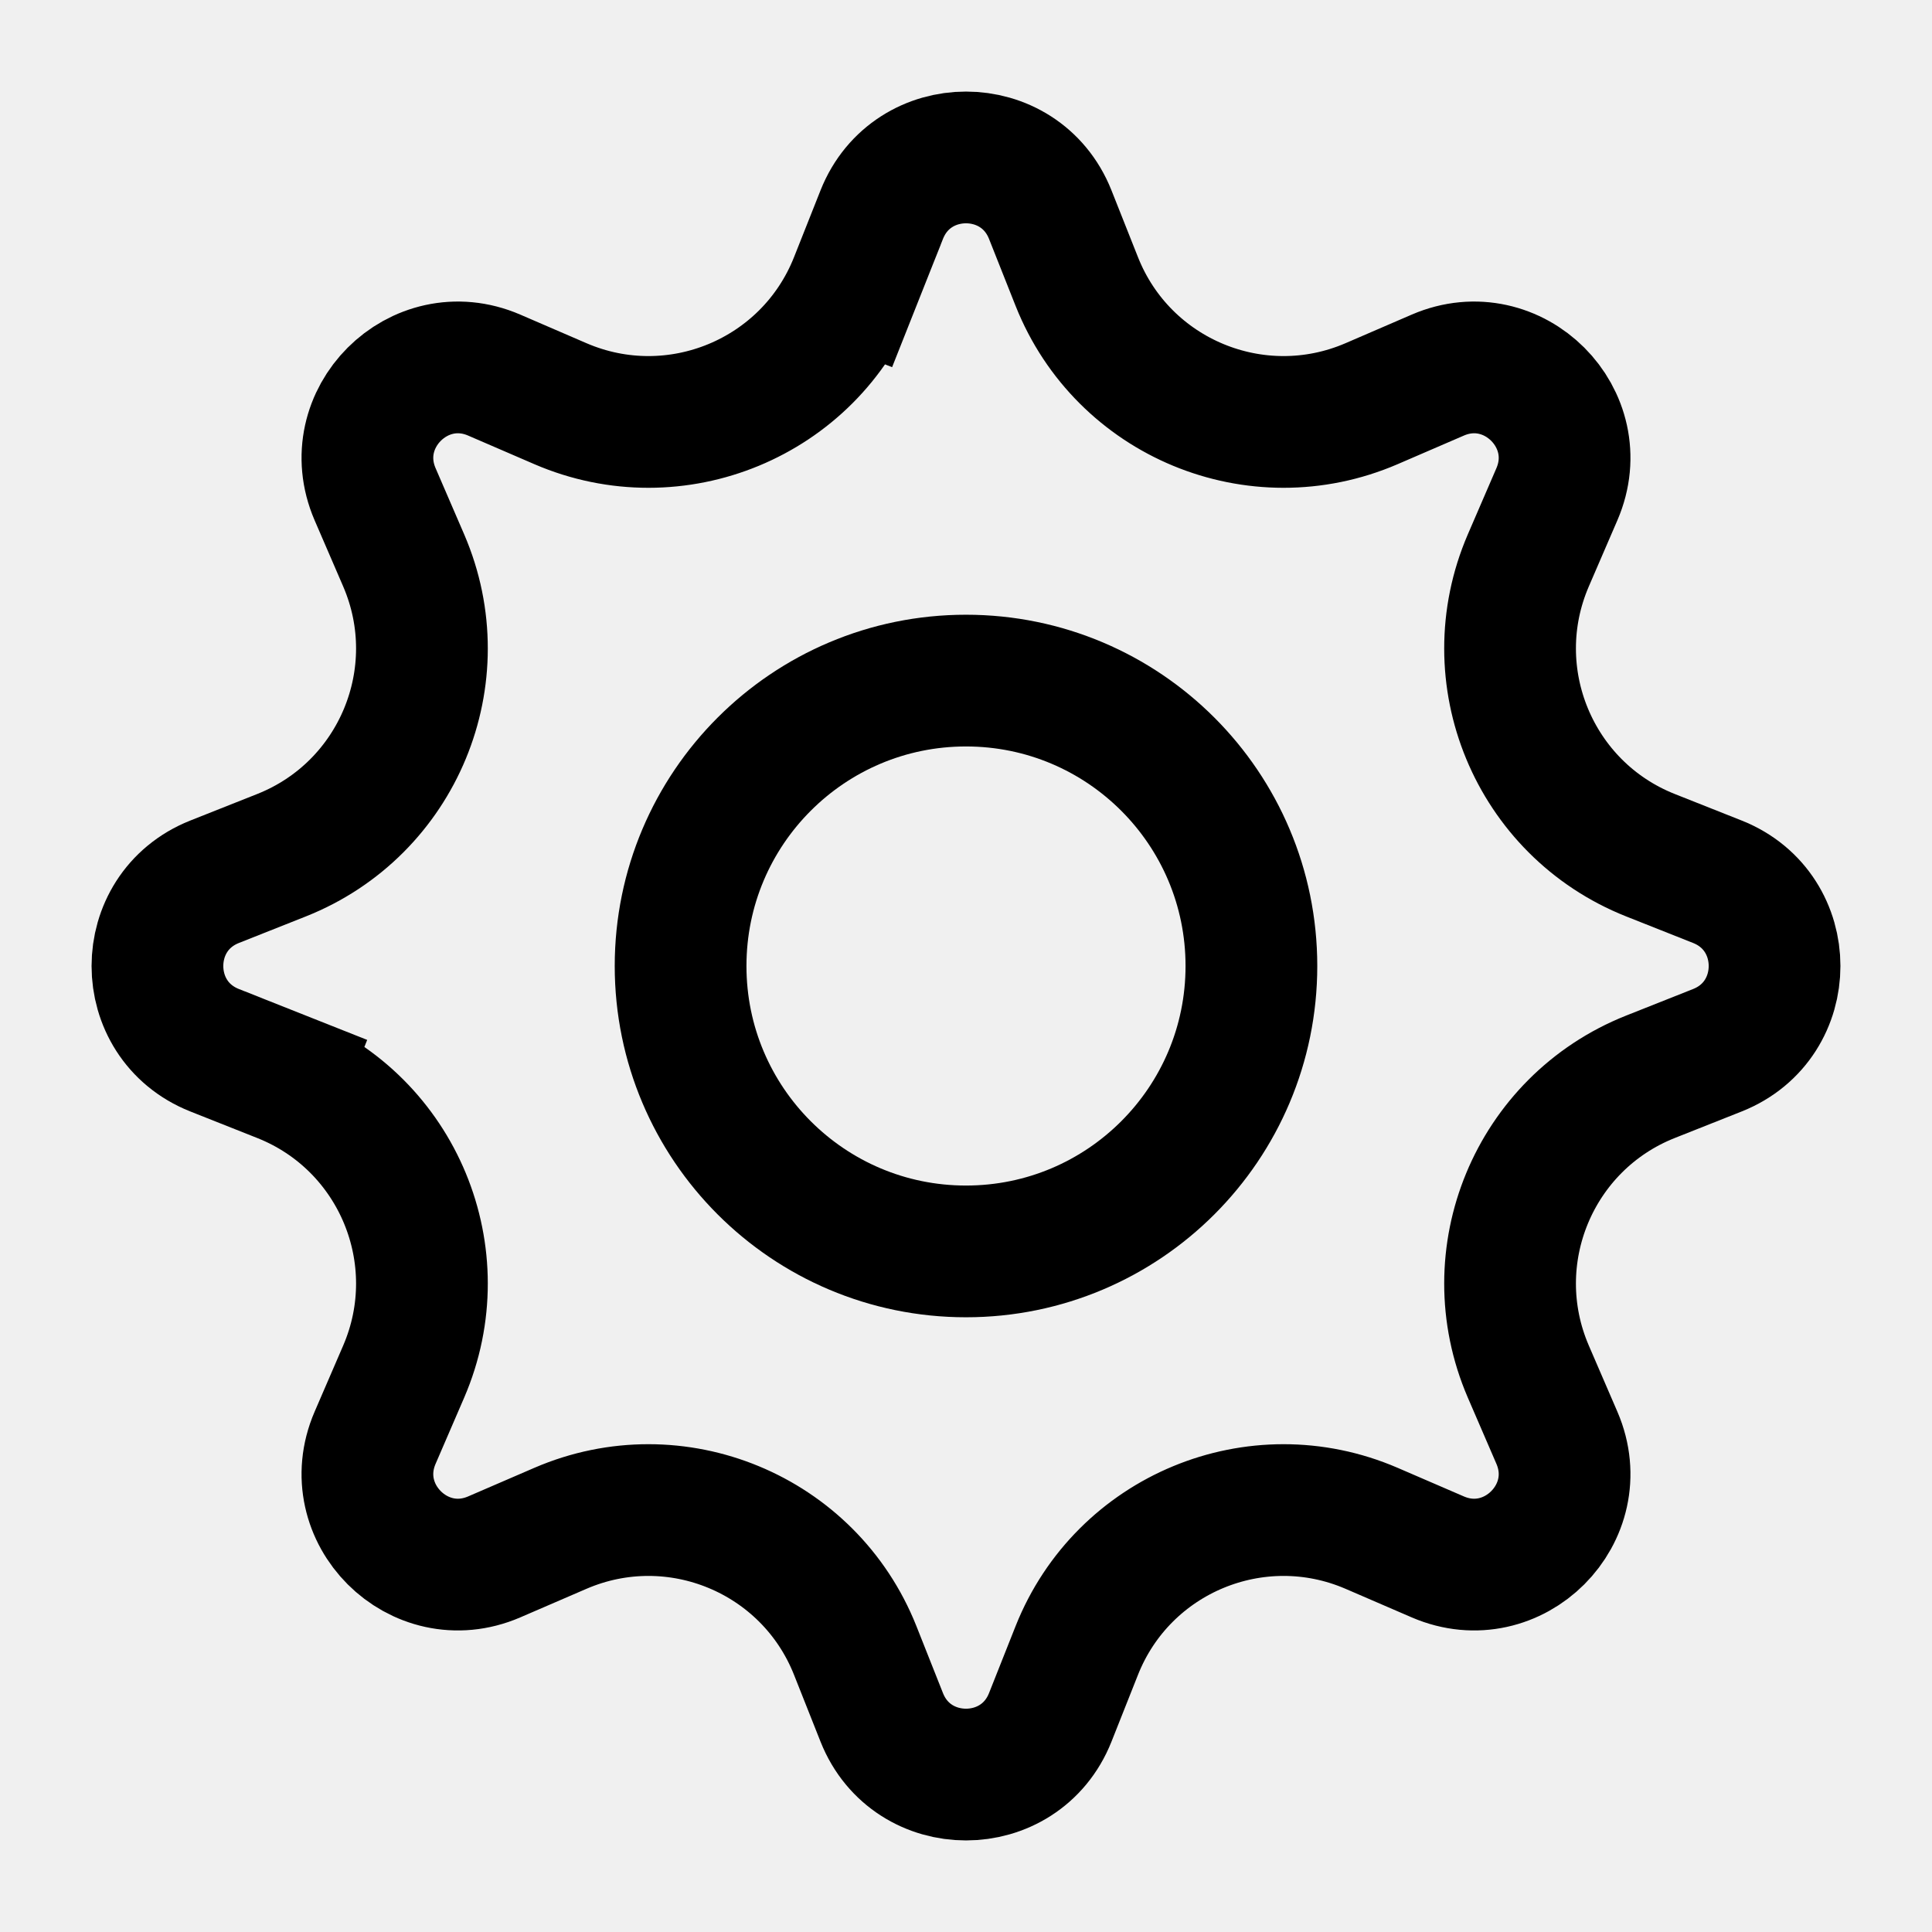
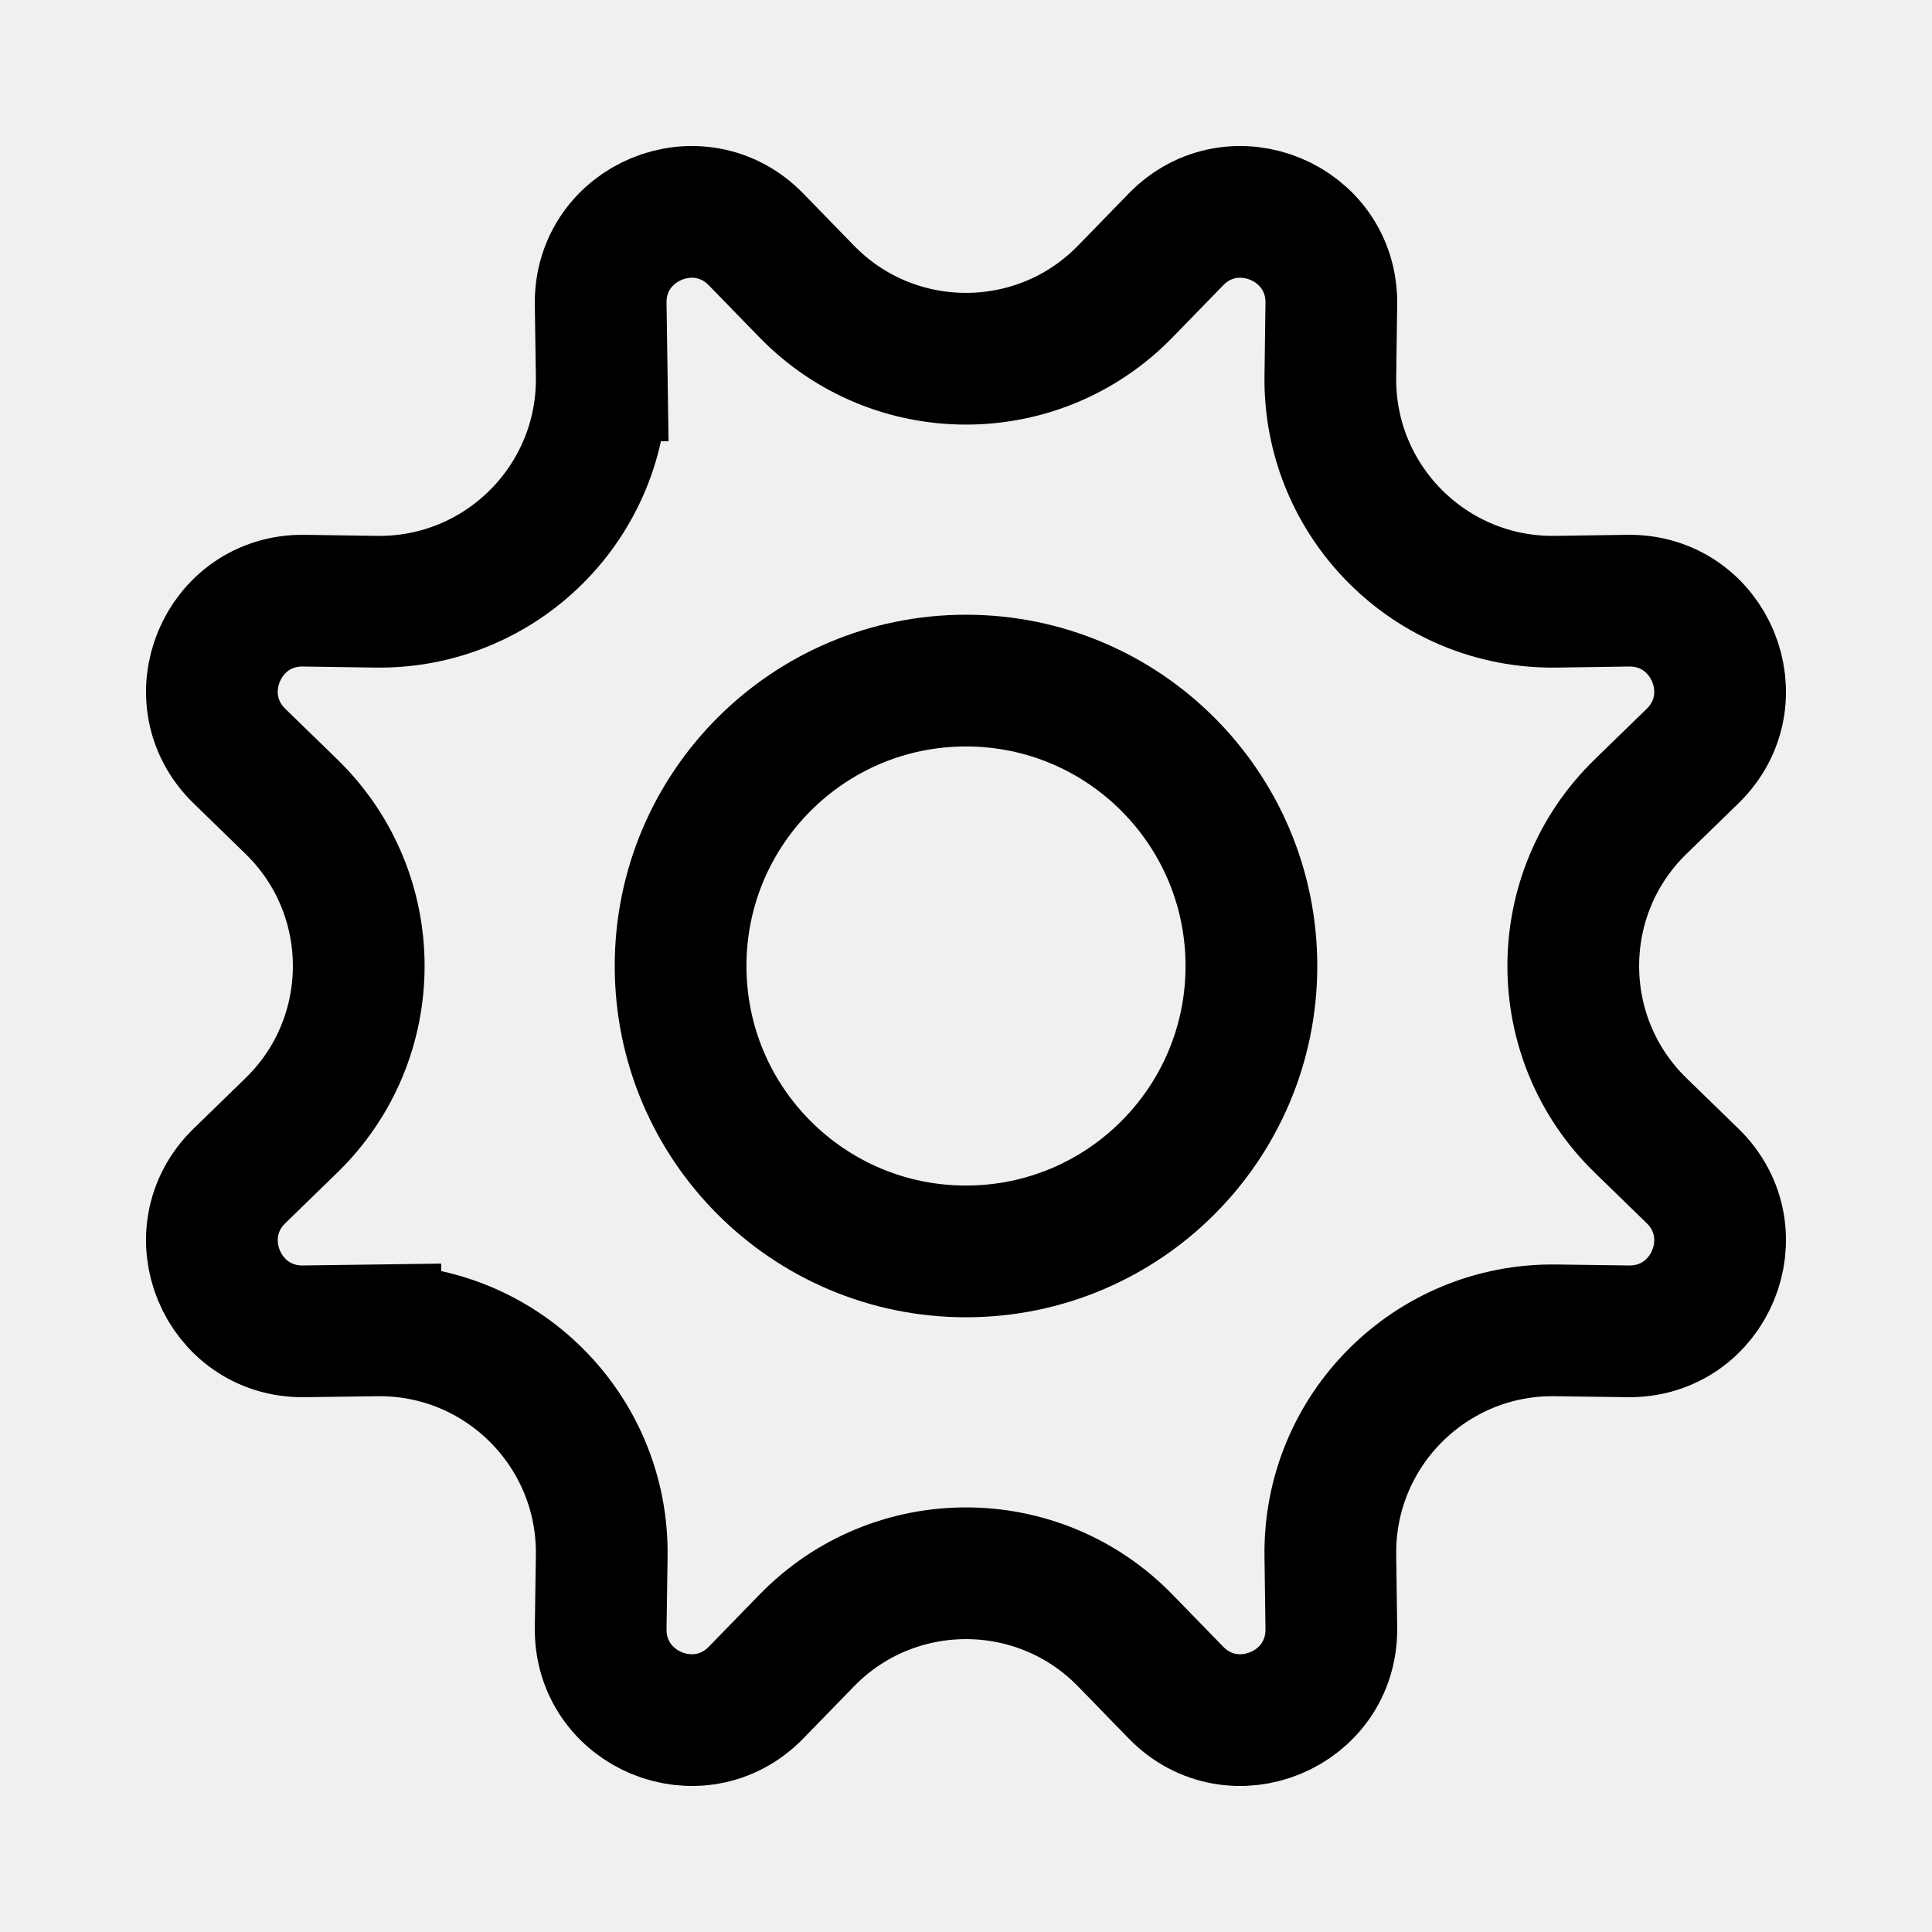
<svg xmlns="http://www.w3.org/2000/svg" width="22" height="22" viewBox="0 0 22 22" fill="none">
-   <g clip-path="url(#clip0_395_418)">
-     <path d="M3.207 12.262L2.93 12.959L3.207 12.262L2.443 11.959C1.576 11.614 1.576 10.386 2.443 10.041L3.207 9.738C4.533 9.211 5.162 7.693 4.597 6.382L4.271 5.627C3.902 4.77 4.77 3.902 5.627 4.271L6.382 4.597C7.693 5.162 9.211 4.533 9.738 3.207L9.041 2.93L9.738 3.207L10.041 2.443C10.386 1.576 11.614 1.576 11.959 2.443L12.262 3.207C12.789 4.533 14.307 5.162 15.618 4.597L16.373 4.271C17.23 3.902 18.098 4.77 17.729 5.627L17.403 6.382C16.838 7.693 17.467 9.211 18.793 9.738L19.557 10.041C20.424 10.386 20.424 11.614 19.557 11.959L18.793 12.262C17.467 12.789 16.838 14.307 17.403 15.618L17.729 16.373C18.098 17.23 17.23 18.098 16.373 17.729L15.618 17.403C14.307 16.838 12.789 17.467 12.262 18.793L11.959 19.557C11.614 20.424 10.386 20.424 10.041 19.557L9.738 18.793C9.211 17.467 7.693 16.838 6.382 17.403L5.627 17.729C4.77 18.098 3.902 17.23 4.271 16.373L4.597 15.618C5.162 14.307 4.533 12.789 3.207 12.262Z" stroke="black" stroke-width="1.5" />
+   <g clip-path="url(#clip0_449_429)">
+     <path d="M4.284 15.149L4.294 15.898L4.284 15.149L3.461 15.16C2.528 15.174 2.058 14.039 2.728 13.389L3.317 12.816C4.341 11.822 4.341 10.178 3.317 9.184L2.728 8.611C2.058 7.961 2.528 6.826 3.461 6.84L4.284 6.852C5.71 6.872 6.872 5.71 6.852 4.284L6.102 4.294L6.852 4.284L6.84 3.461C6.826 2.528 7.961 2.058 8.611 2.728L9.184 3.317C10.178 4.341 11.822 4.341 12.816 3.317L13.389 2.728C14.039 2.058 15.174 2.528 15.16 3.461L15.149 4.284C15.128 5.71 16.29 6.872 17.716 6.852L18.538 6.84C19.472 6.826 19.942 7.961 19.272 8.611L18.683 9.184C17.659 10.178 17.659 11.822 18.683 12.816L19.272 13.389C19.942 14.039 19.472 15.174 18.538 15.16L17.716 15.149C16.29 15.128 15.128 16.29 15.149 17.716L15.16 18.538C15.174 19.472 14.039 19.942 13.389 19.272L12.816 18.683C11.822 17.659 10.178 17.659 9.184 18.683L8.611 19.272C7.961 19.942 6.826 19.472 6.84 18.538L6.852 17.716C6.872 16.29 5.71 15.128 4.284 15.149Z" stroke="black" stroke-width="1.5" />
    <circle cx="11" cy="11" r="3.25" stroke="black" stroke-width="1.5" />
  </g>
  <defs>
-     <clipPath id="clip0_395_418">
+     <clipPath id="clip0_449_429">
      <rect width="22" height="22" fill="white" />
    </clipPath>
  </defs>
</svg>
